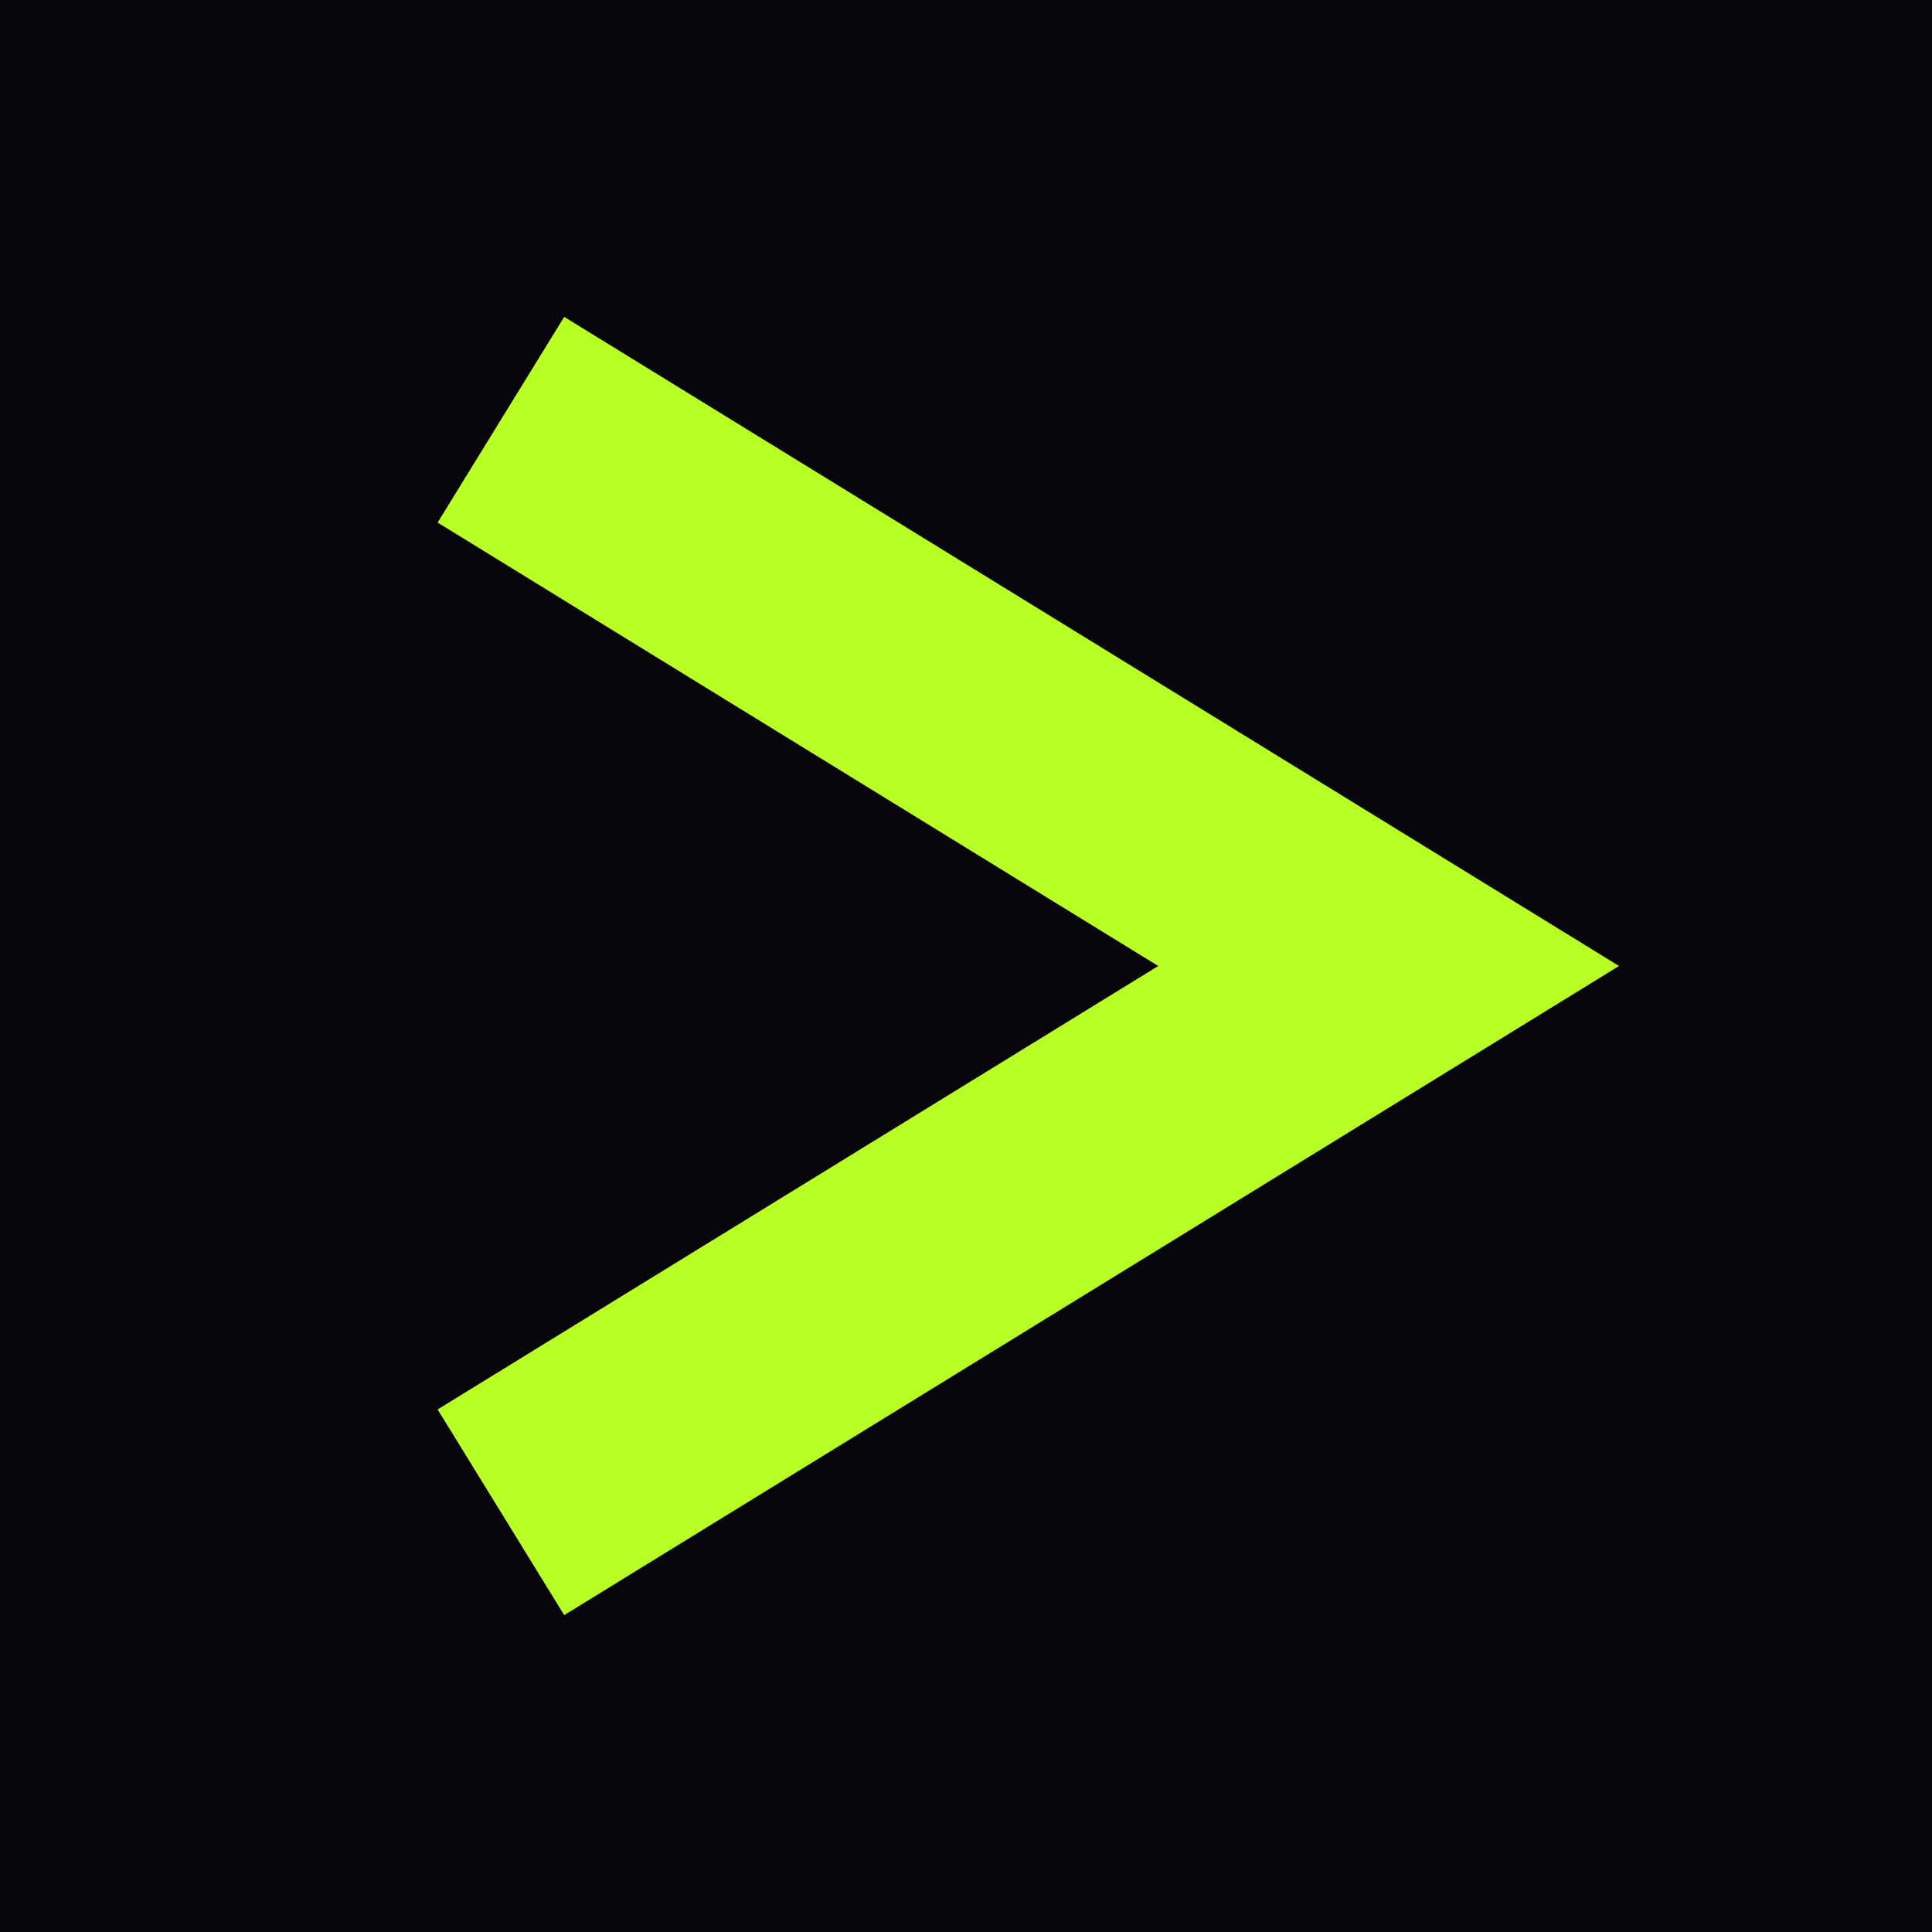
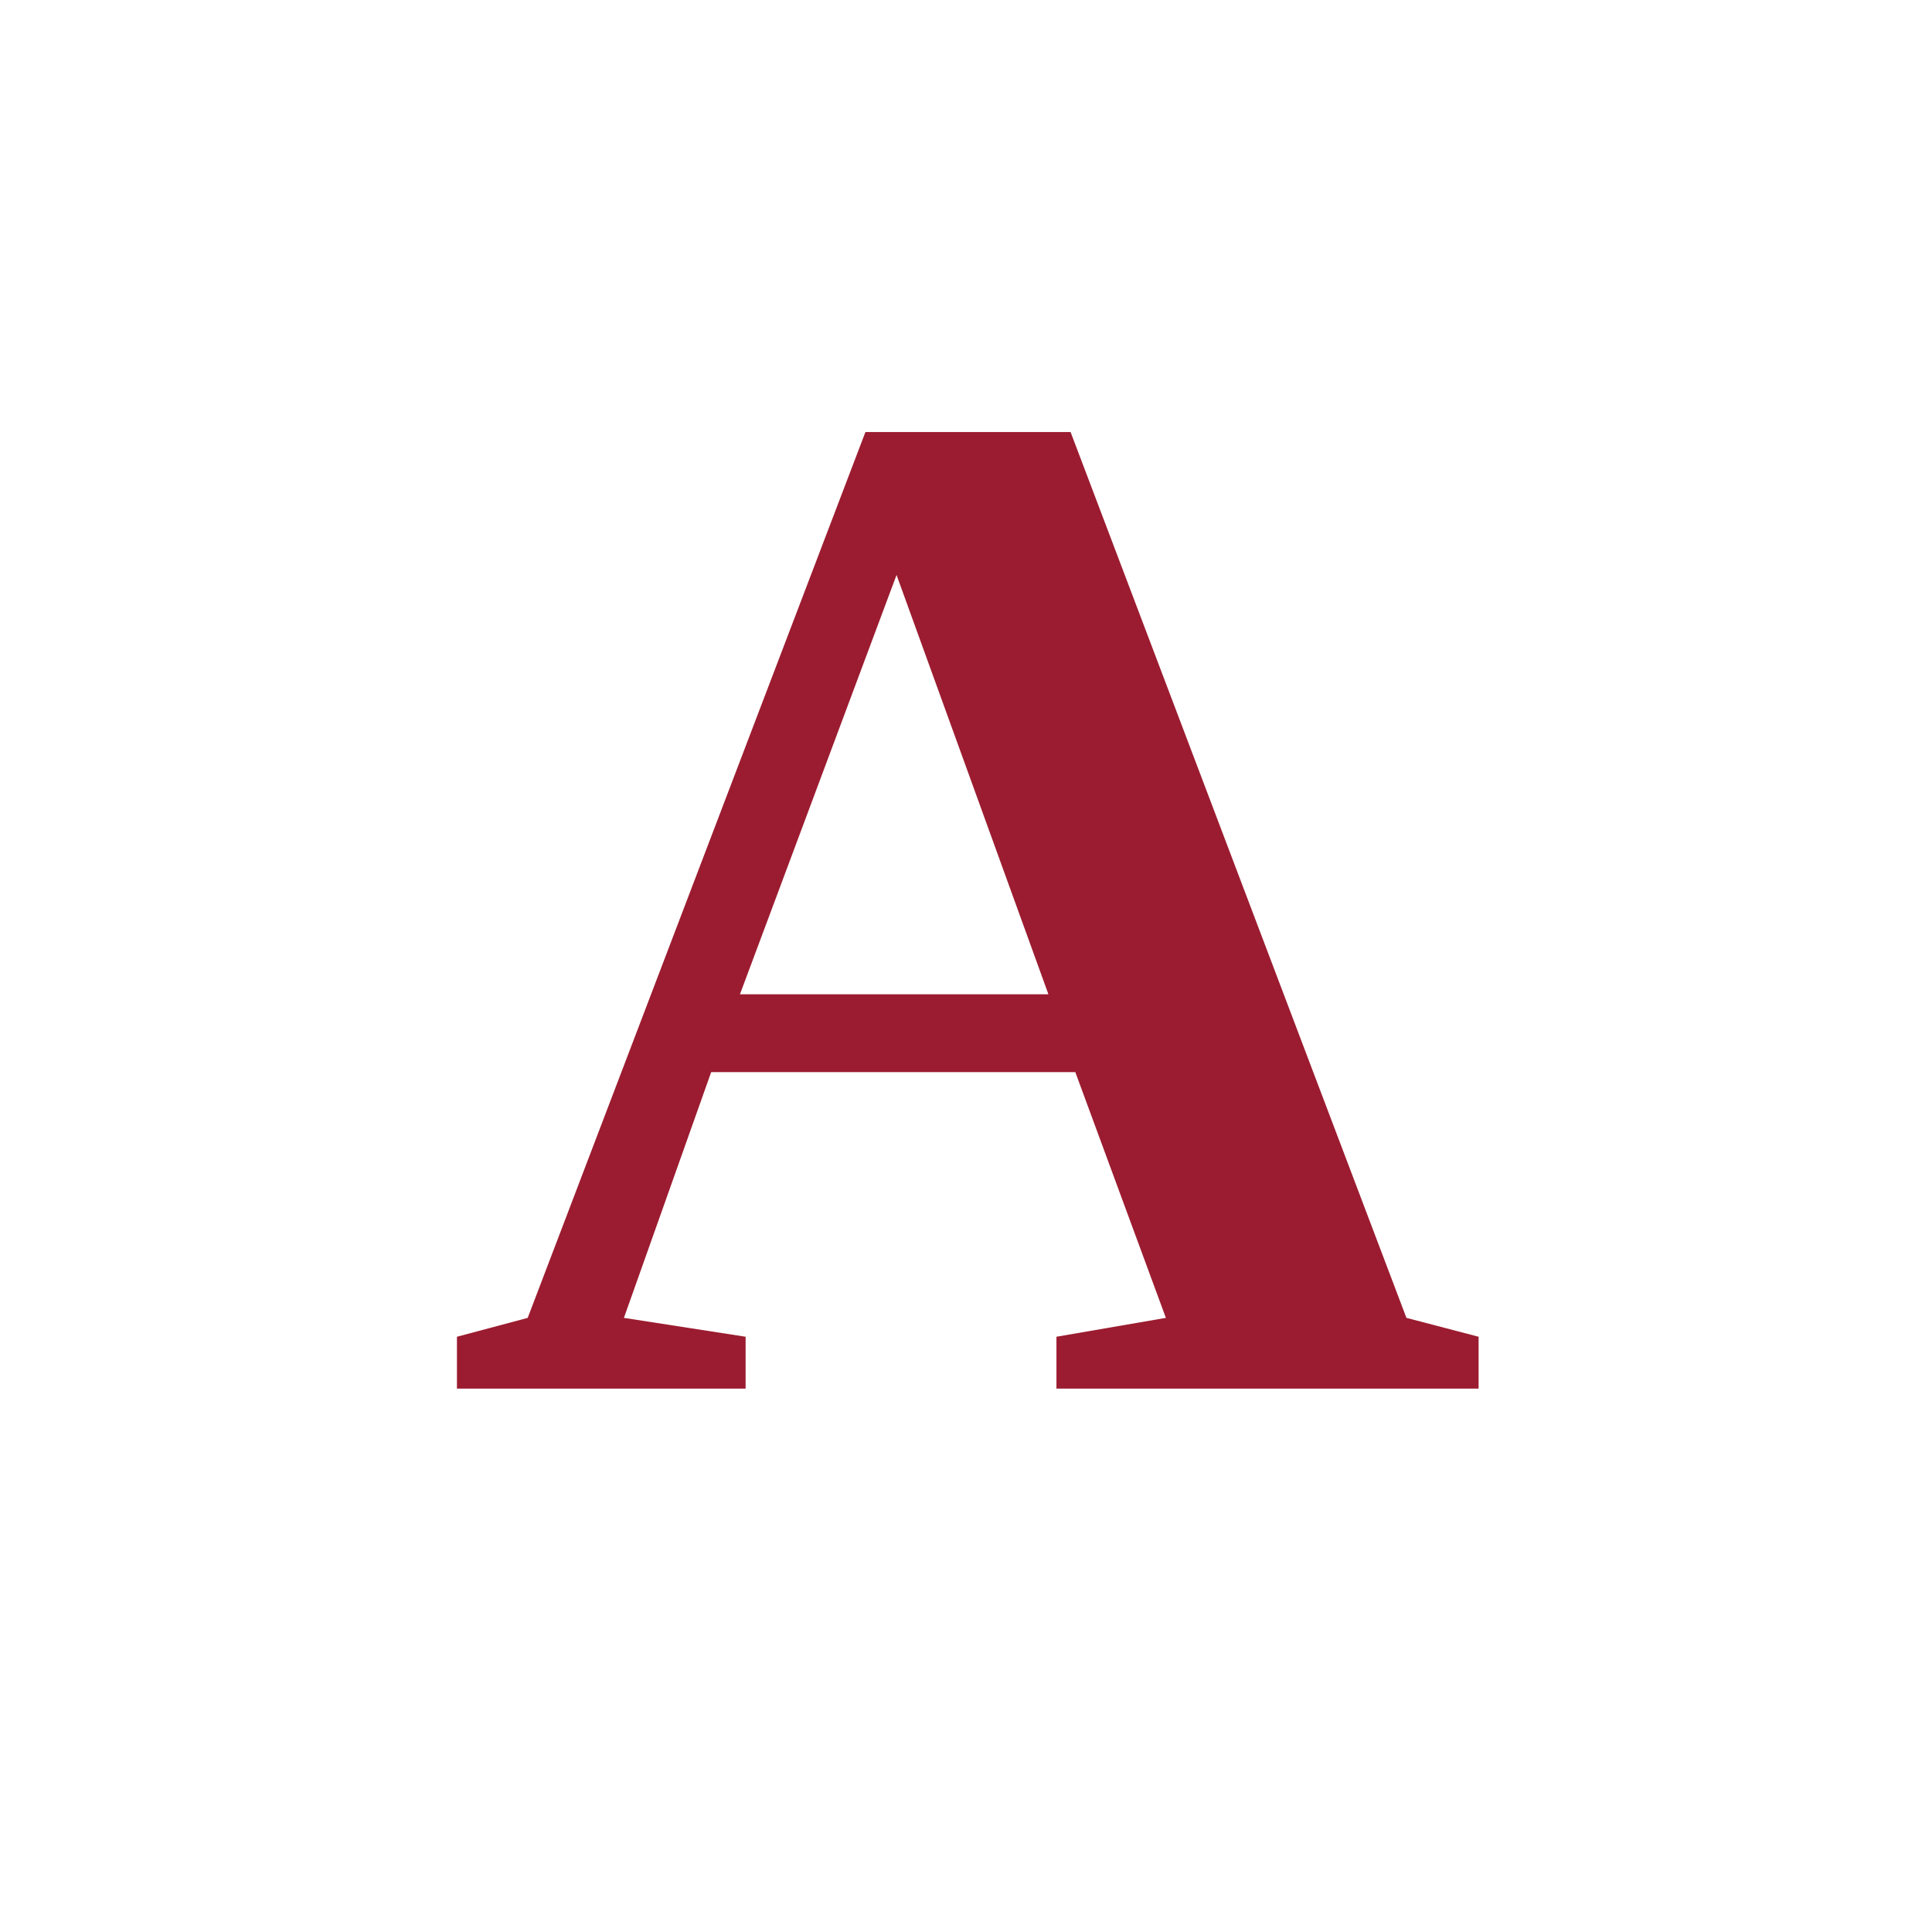
- <svg xmlns="http://www.w3.org/2000/svg" viewBox="0 0 64 64">
-   <rect width="64" height="64" fill="#06060A" />
-   <polyline points="20,16 46,32 20,48" fill="none" stroke="#B8FF26" stroke-width="8" stroke-linecap="square" stroke-linejoin="miter" />
+ <svg xmlns="http://www.w3.org/2000/svg" viewBox="0 0 64 64" role="img" aria-label="Ankit Kumar">
+   <text x="32" y="46" font-family="Georgia, 'Times New Roman', 'Source Serif 4', serif" font-size="48" font-weight="600" text-anchor="middle" fill="#9B1C30">A</text>
</svg>
